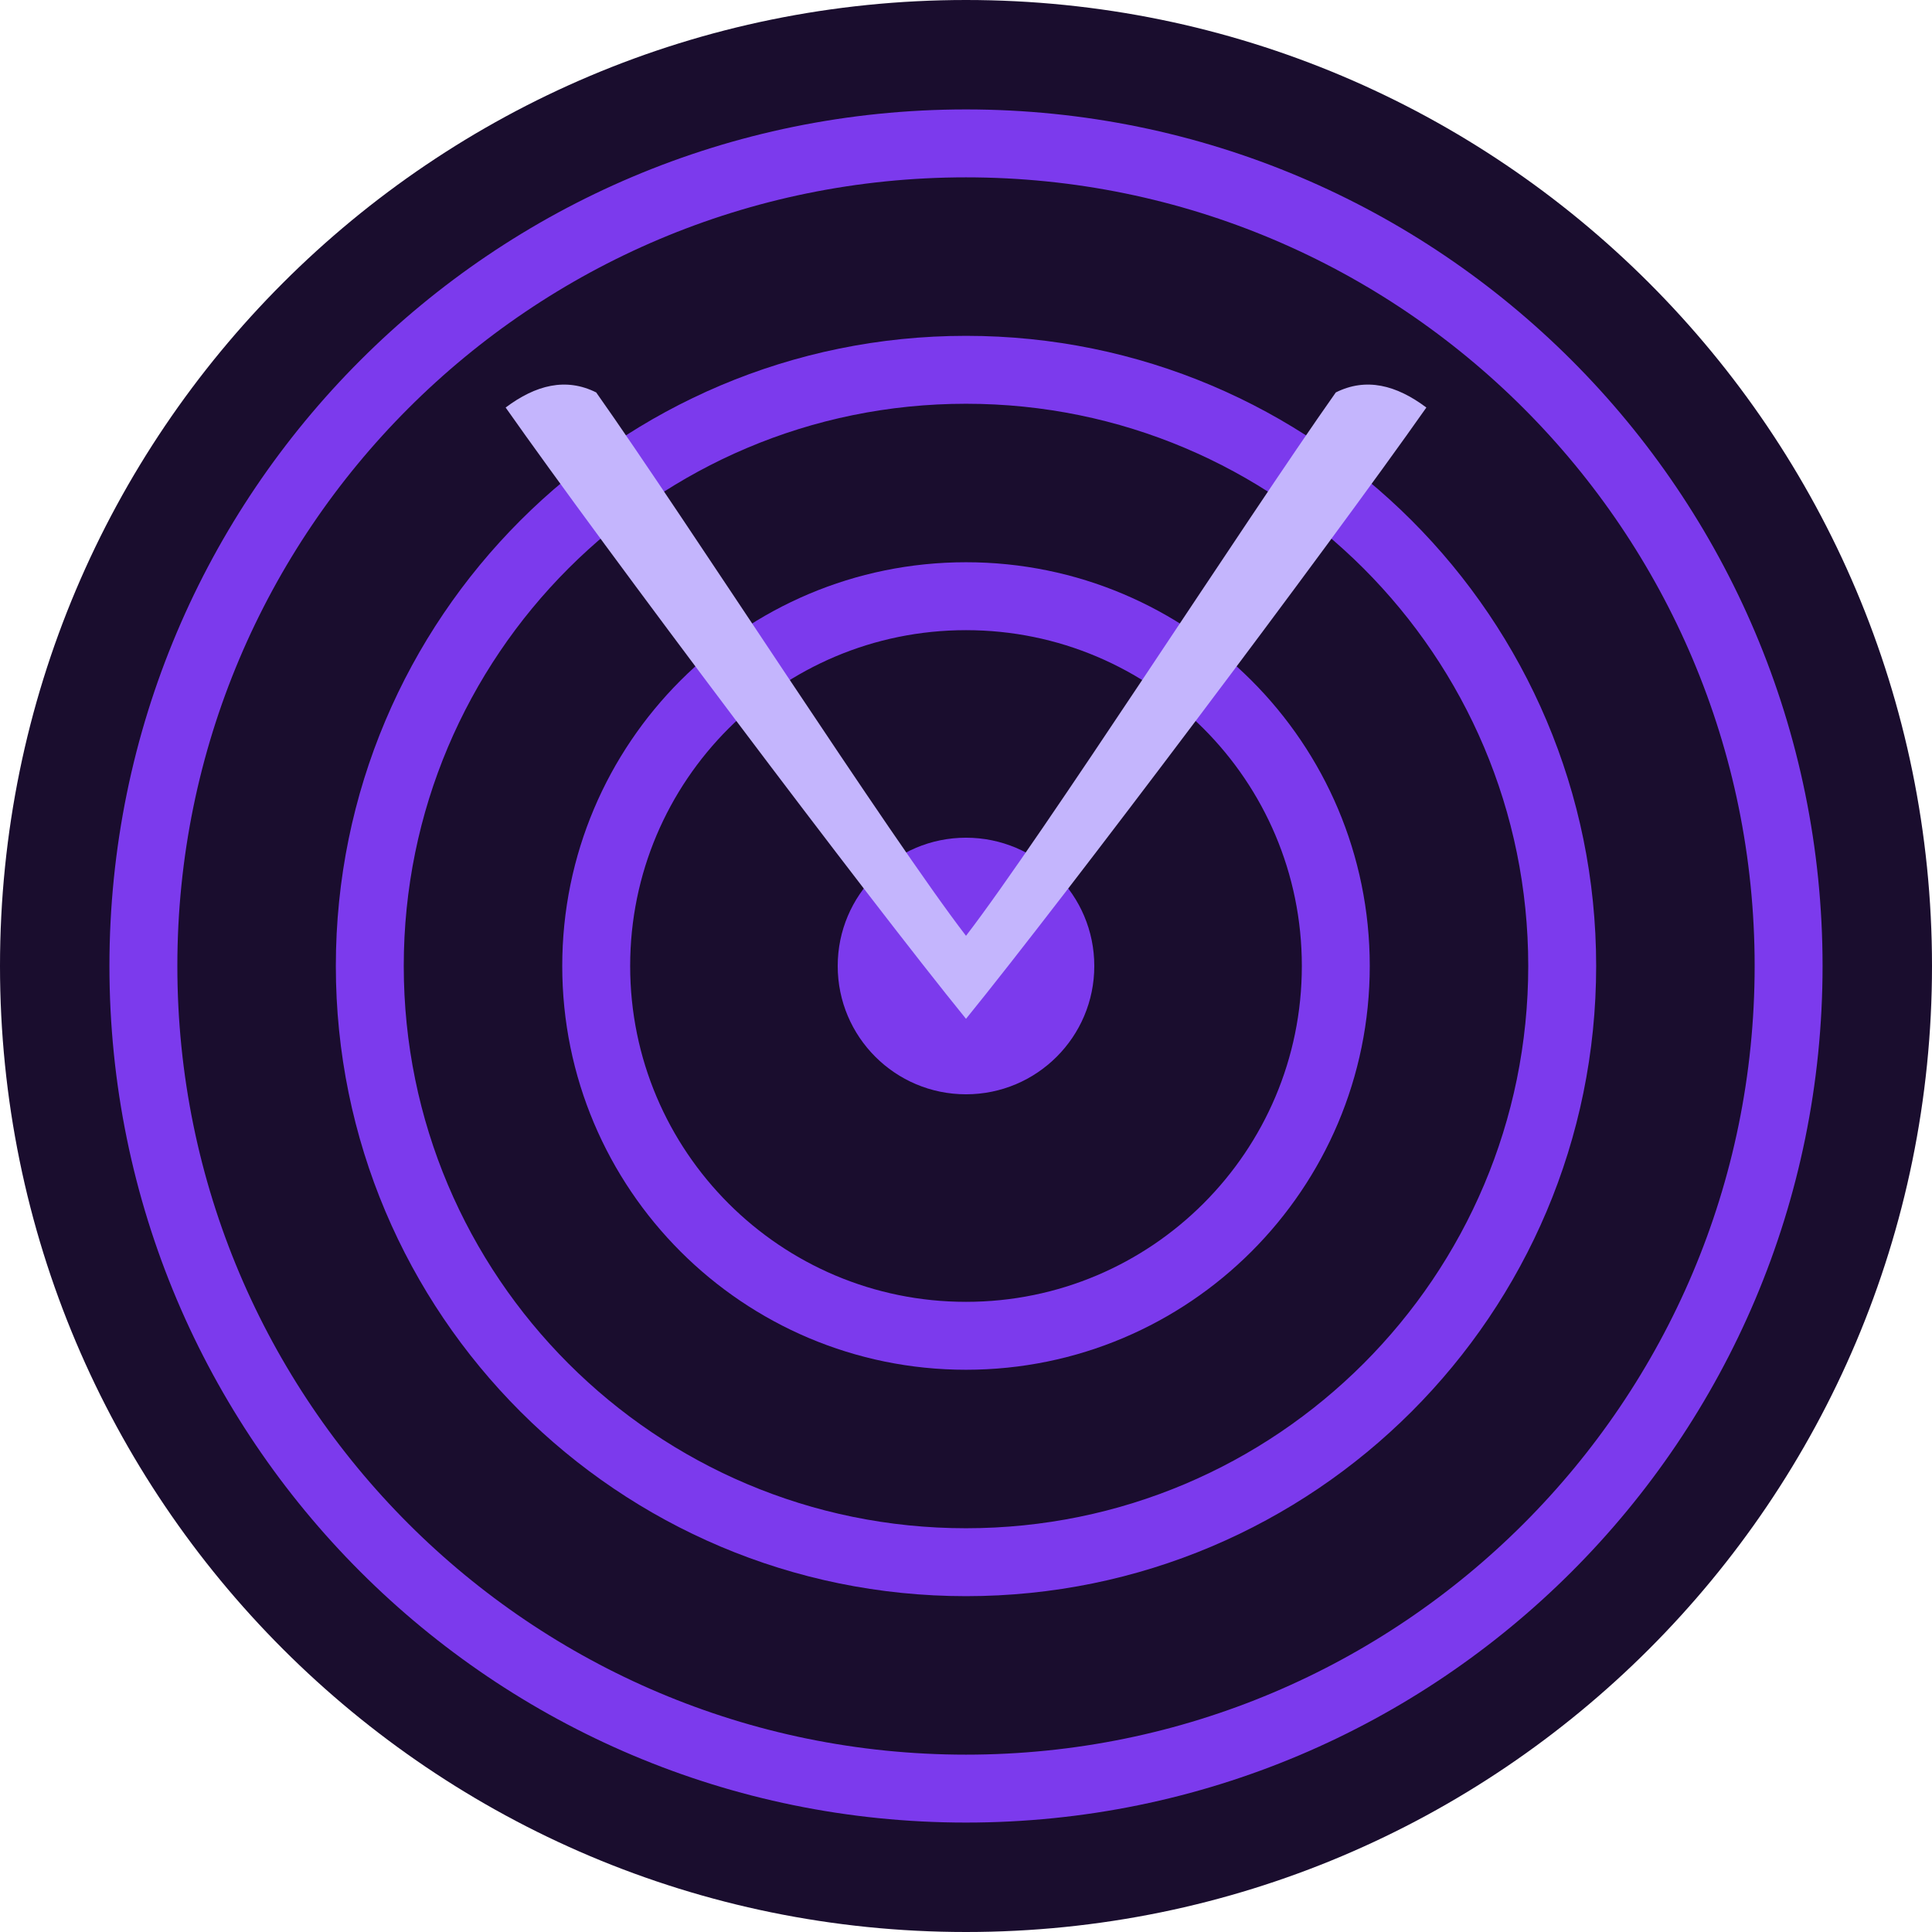
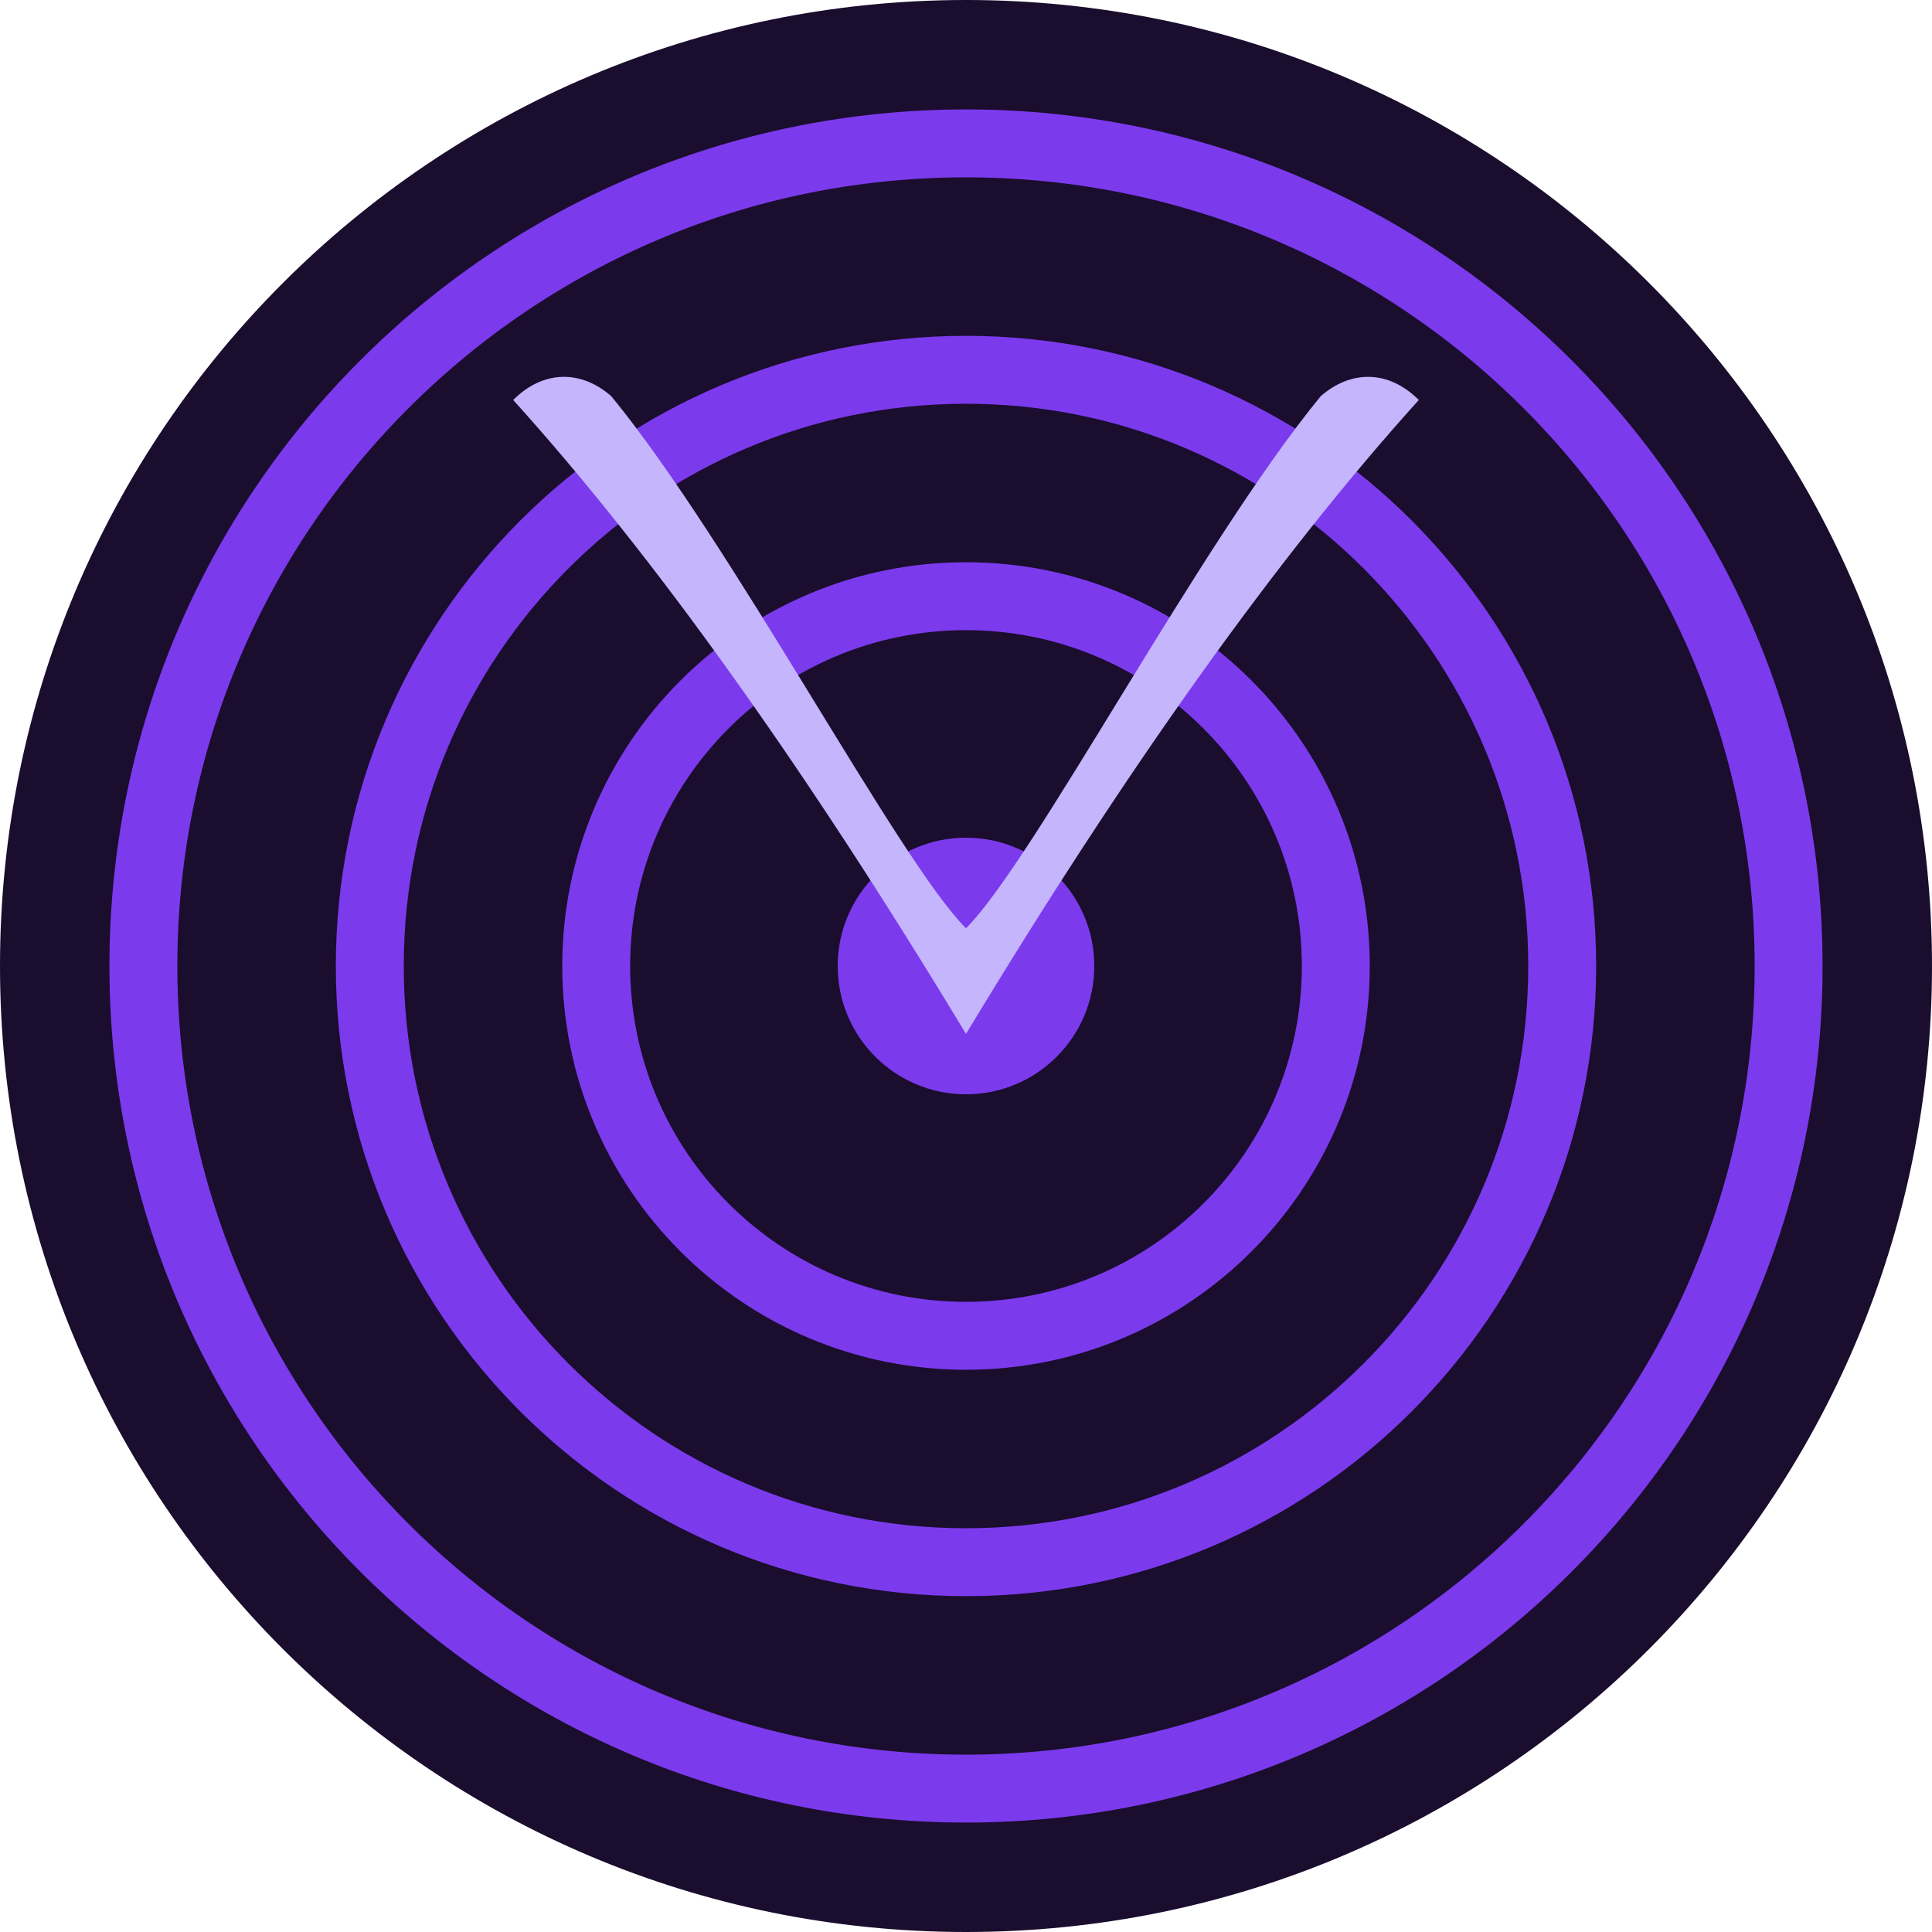
<svg xmlns="http://www.w3.org/2000/svg" viewBox="0 0 512 512" width="512" height="512">
  <circle cx="256" cy="256" r="256" fill="#1A0D2E" />
  <circle cx="256" cy="256" r="218" fill="none" stroke="#7C3AED" stroke-width="18" />
  <circle cx="256" cy="256" r="158" fill="none" stroke="#7C3AED" stroke-width="18" />
  <circle cx="256" cy="256" r="98" fill="none" stroke="#7C3AED" stroke-width="18" />
  <circle cx="256" cy="256" r="34" fill="#7C3AED" />
-   <path d="     M 134 108     C 160 145, 230 238, 256 270     C 282 238, 352 145, 378 108     C 370 102, 362 100, 354 104     C 330 138, 276 222, 256 248     C 236 222, 182 138, 158 104     C 150 100, 142 102, 134 108     Z" fill="#C4B5FD" />
+   <path d="     M 136 106     Q 192 168, 256 274     Q 320 168, 376 106     C 368 98, 358 98, 350 105     C 318 144, 274 228, 256 246     C 238 228, 194 144, 162 105     C 154 98, 144 98, 136 106     Z" fill="#C4B5FD" />
</svg>
